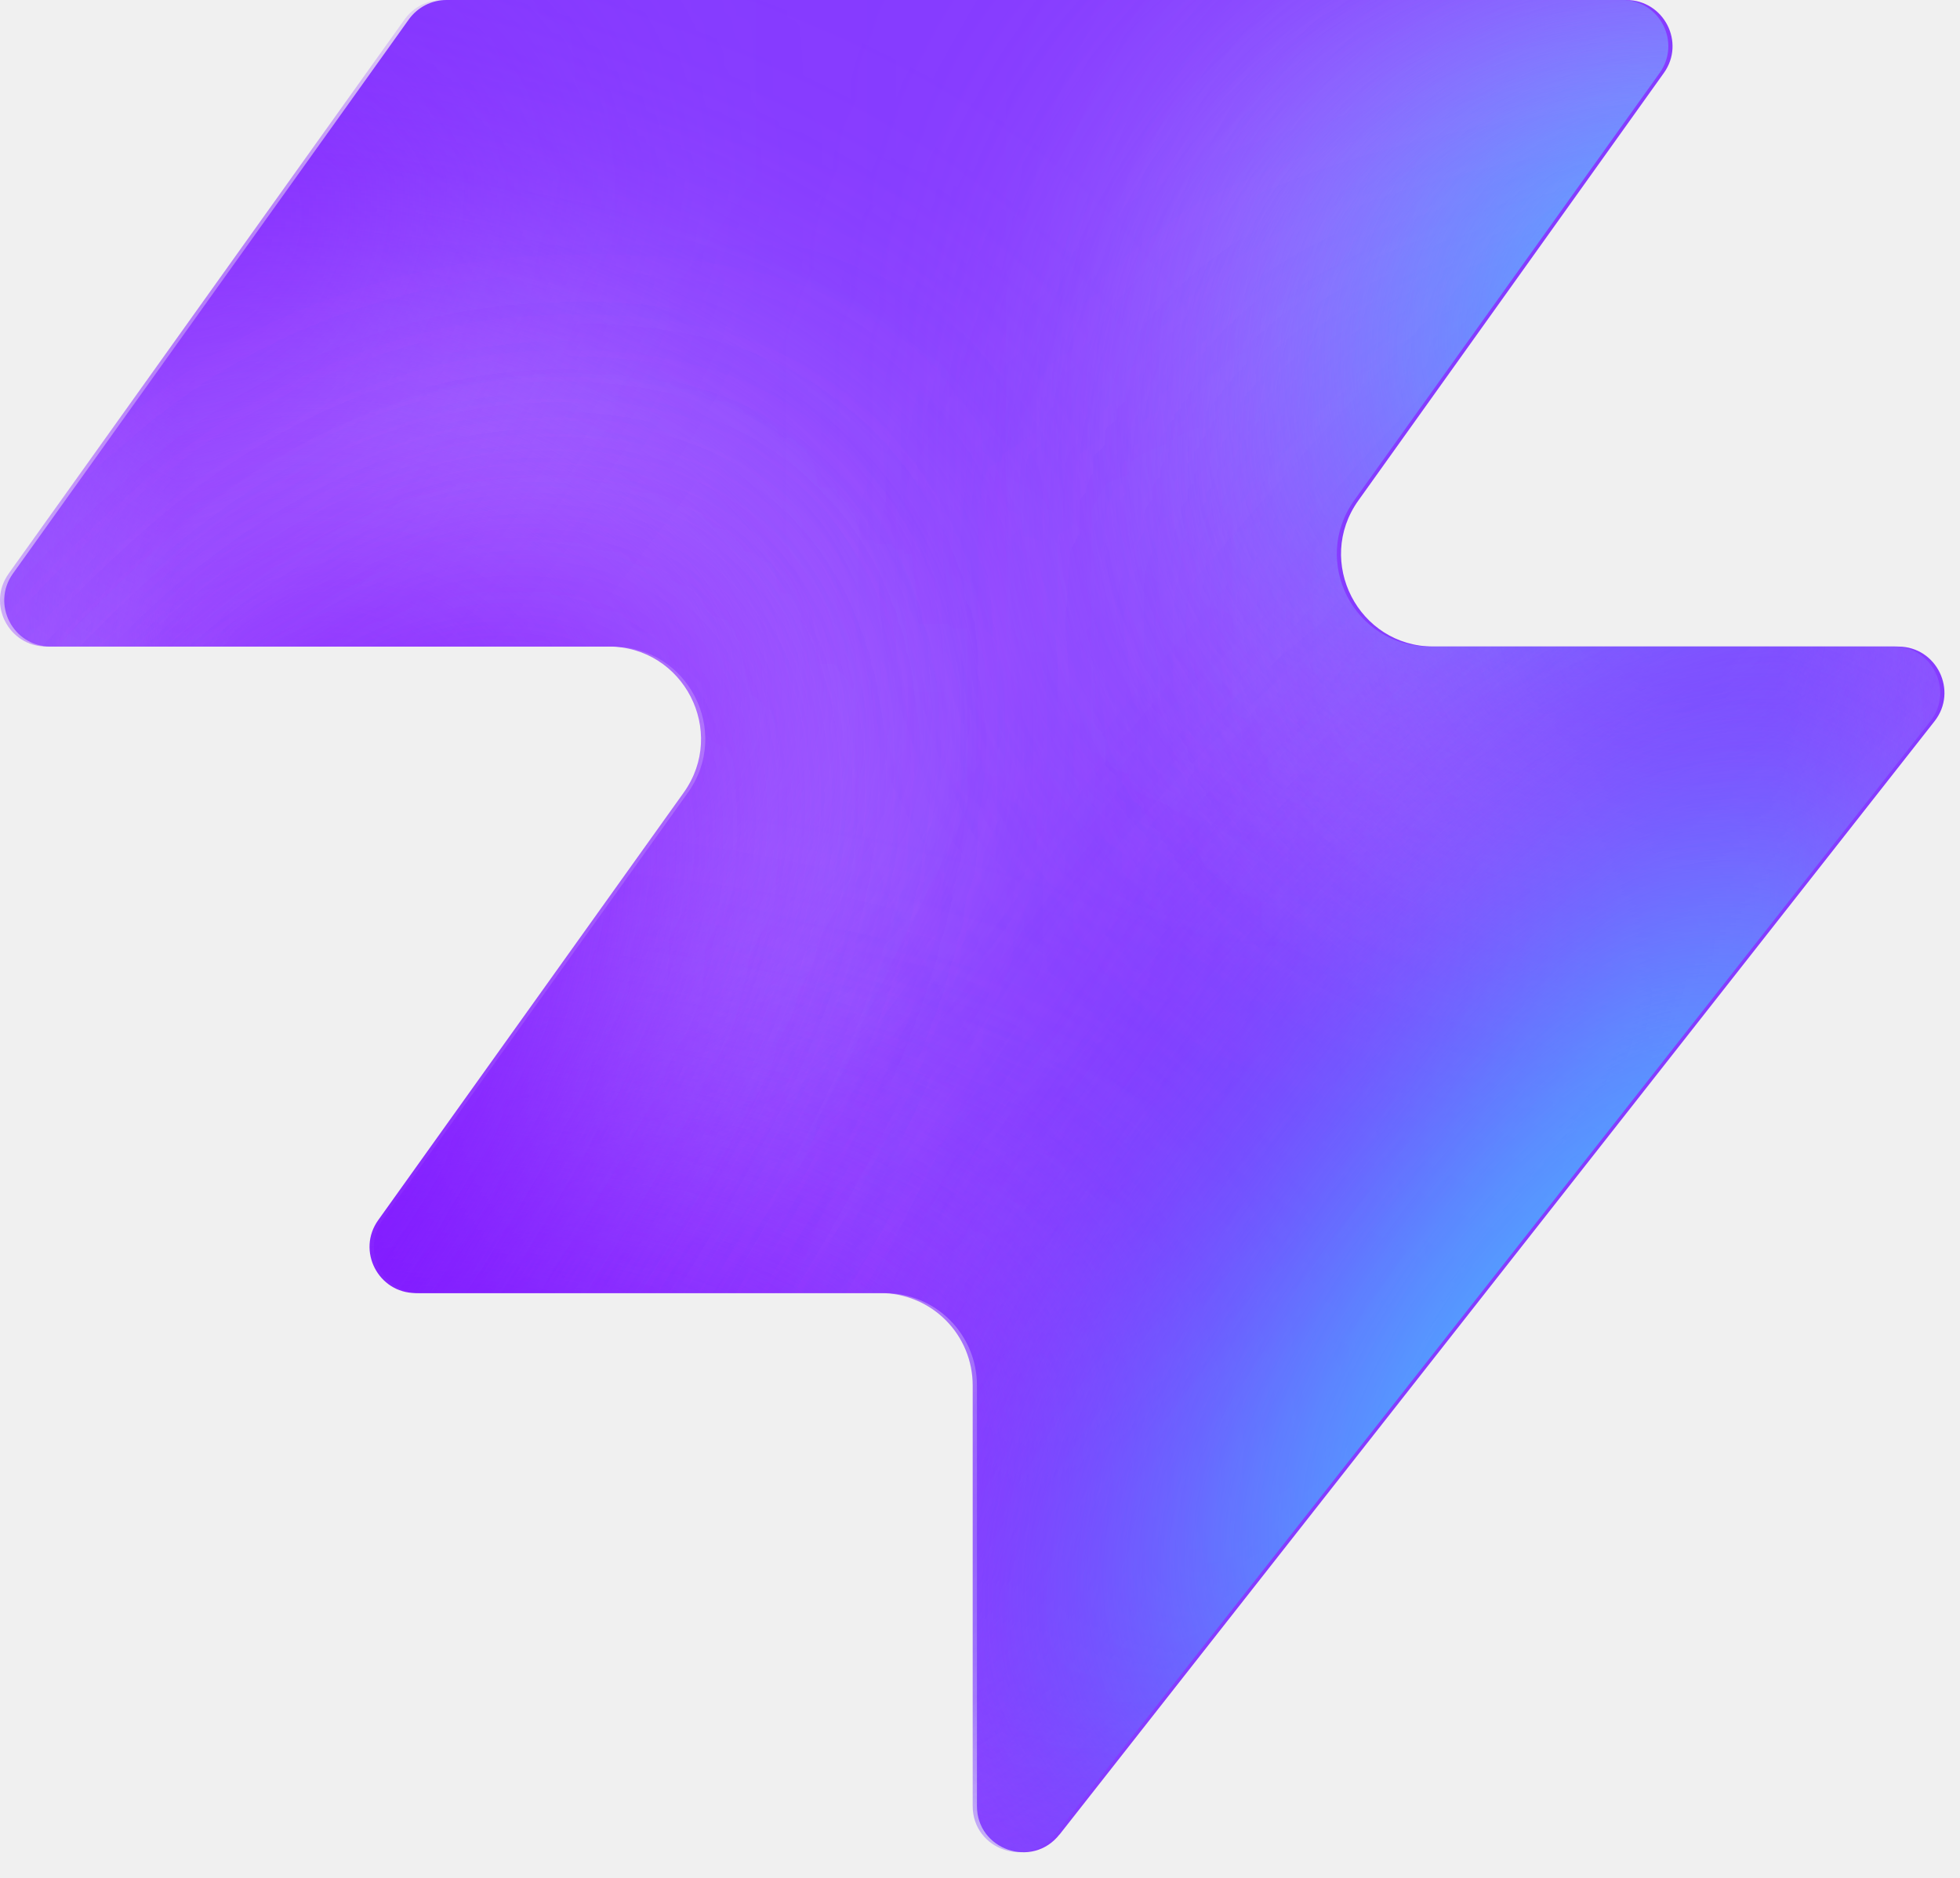
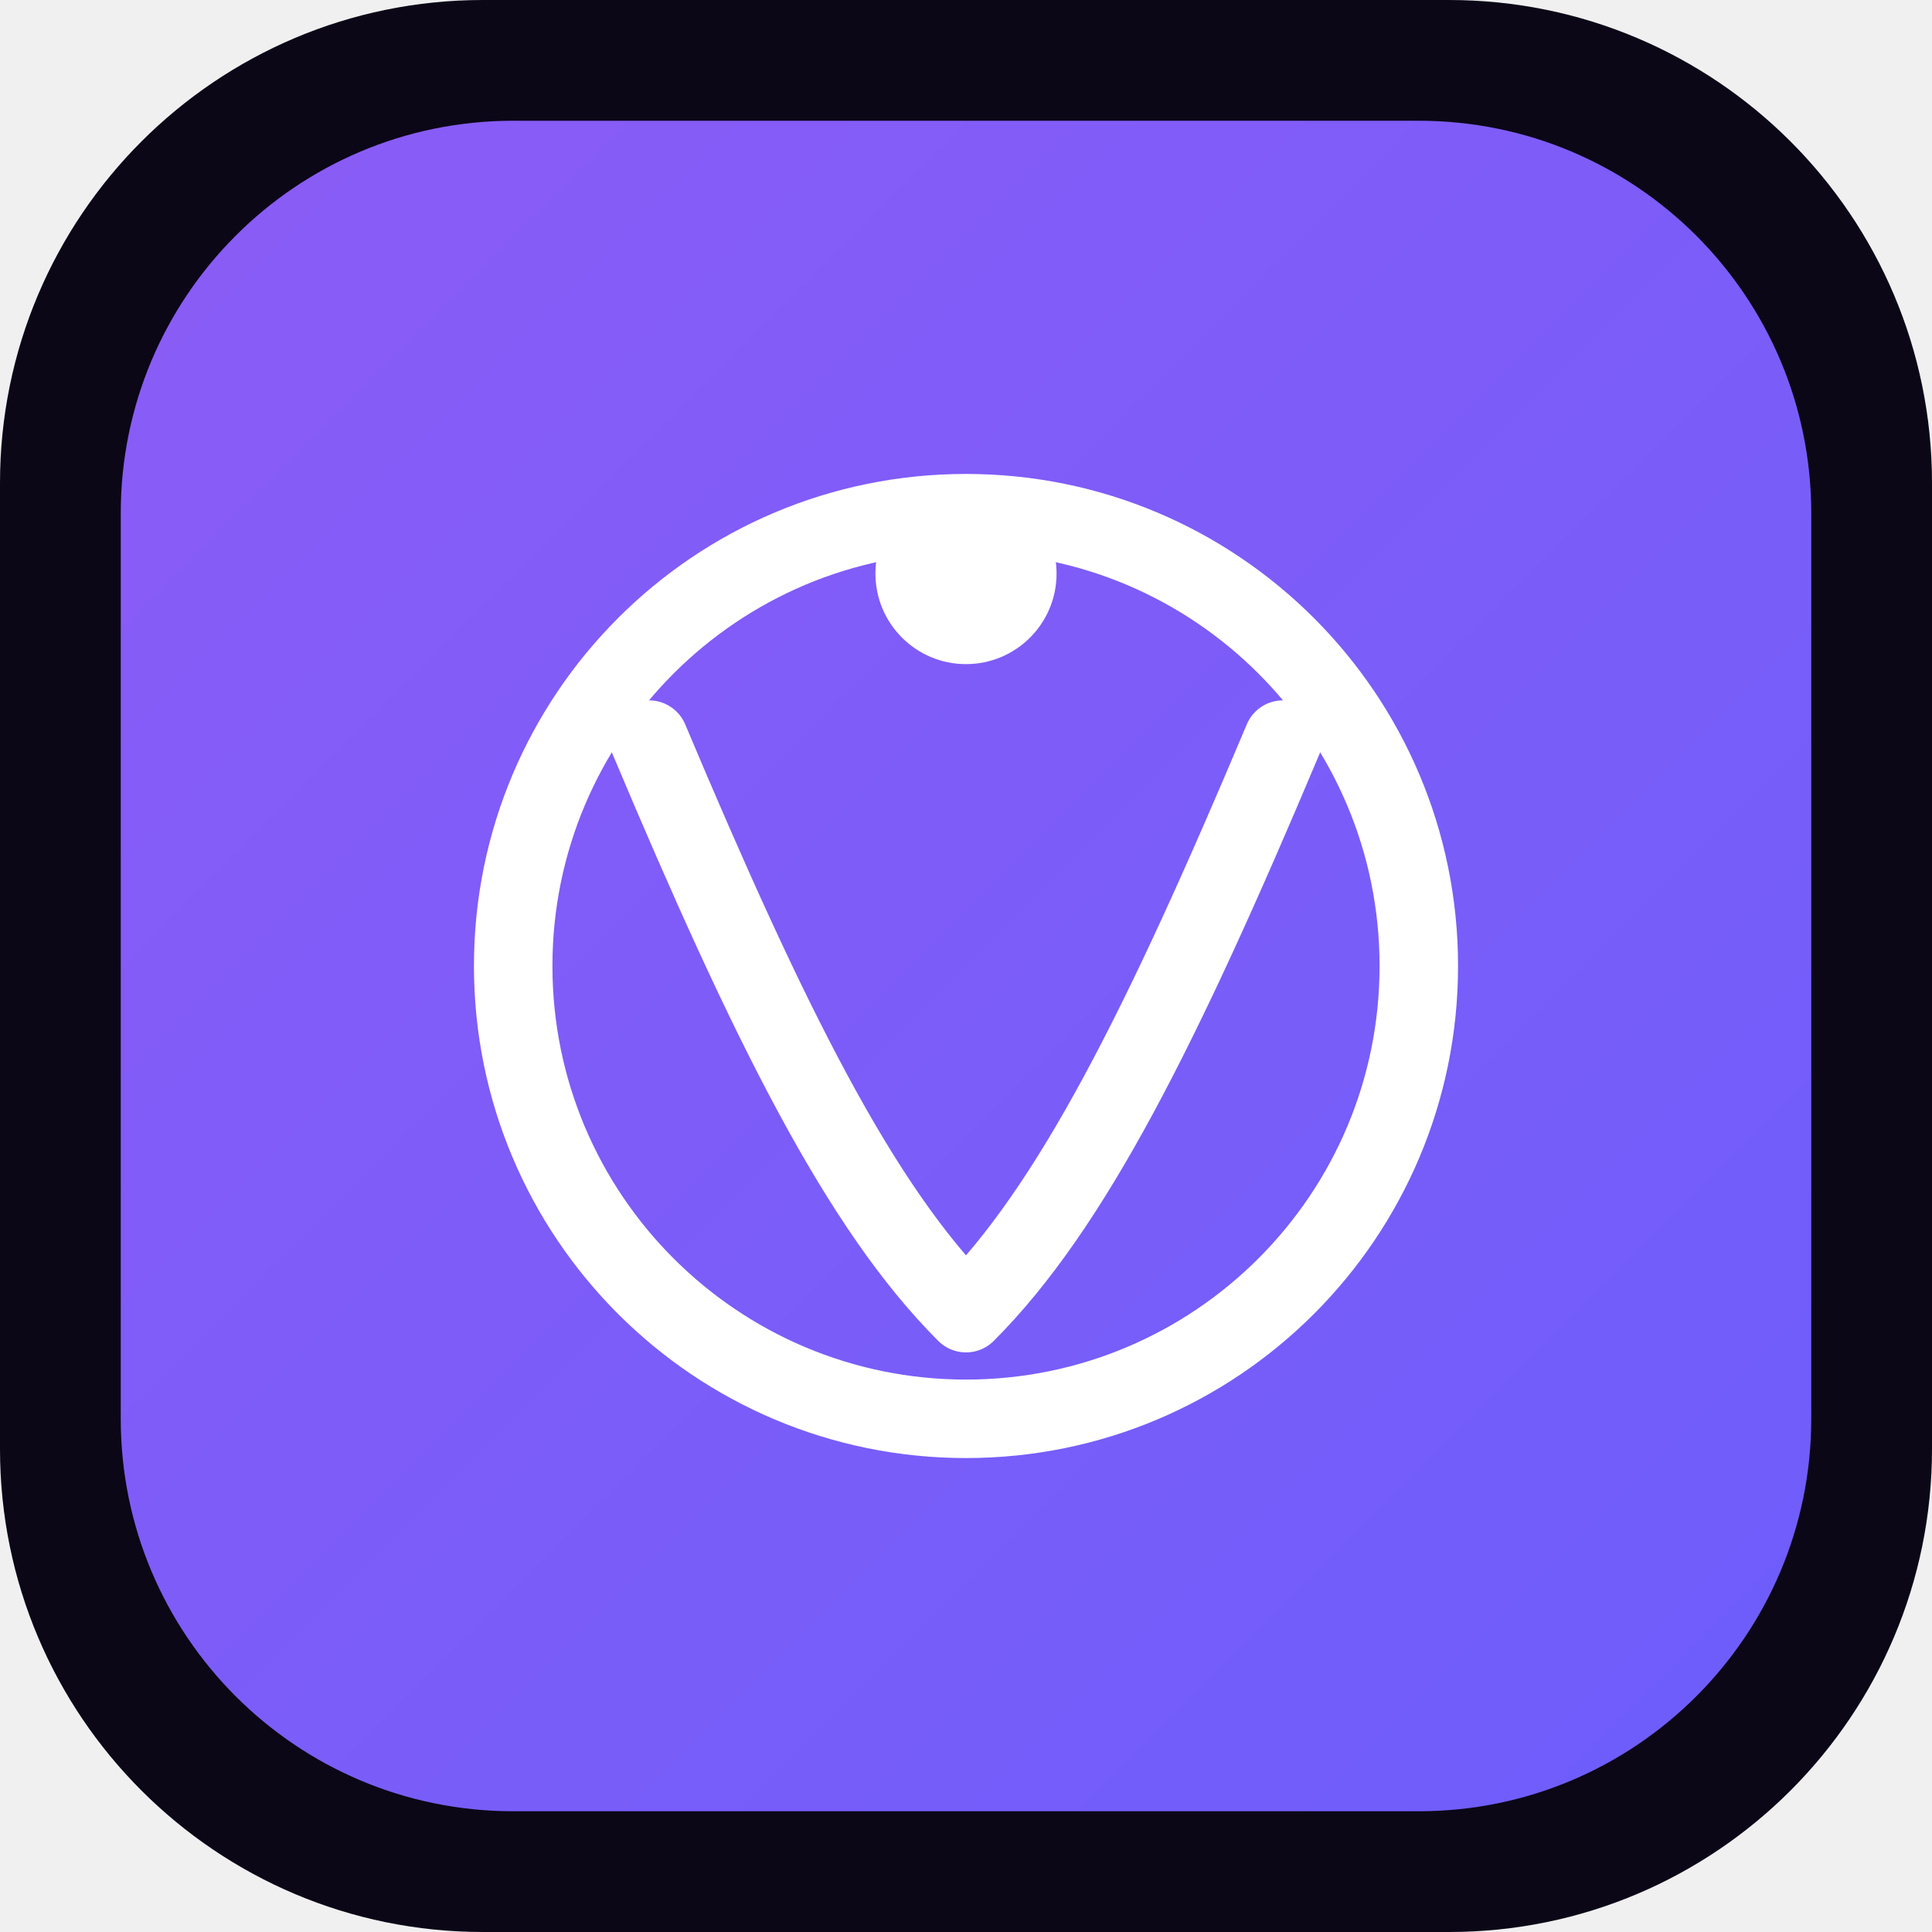
- <svg xmlns="http://www.w3.org/2000/svg" width="48" height="46" fill="none" viewBox="0 0 48 46">
-   <path fill="#863bff" d="M25.946 44.938c-.664.845-2.021.375-2.021-.698V33.937a2.26 2.26 0 0 0-2.262-2.262H10.287c-.92 0-1.456-1.04-.92-1.788l7.48-10.471c1.07-1.497 0-3.578-1.842-3.578H1.237c-.92 0-1.456-1.04-.92-1.788L10.013.474c.214-.297.556-.474.92-.474h28.894c.92 0 1.456 1.04.92 1.788l-7.48 10.471c-1.07 1.498 0 3.579 1.842 3.579h11.377c.943 0 1.473 1.088.89 1.83L25.947 44.94z" style="fill:#863bff;fill:color(display-p3 .525 .23 1);fill-opacity:1" />
-   <mask id="a" width="48" height="46" x="0" y="0" maskUnits="userSpaceOnUse" style="mask-type:alpha">
-     <path fill="#000" d="M25.842 44.938c-.664.844-2.021.375-2.021-.698V33.937a2.26 2.26 0 0 0-2.262-2.262H10.183c-.92 0-1.456-1.04-.92-1.788l7.48-10.471c1.07-1.498 0-3.579-1.842-3.579H1.133c-.92 0-1.456-1.04-.92-1.787L9.91.473c.214-.297.556-.474.92-.474h28.894c.92 0 1.456 1.04.92 1.788l-7.48 10.471c-1.07 1.498 0 3.578 1.842 3.578h11.377c.943 0 1.473 1.088.89 1.832L25.843 44.94z" style="fill:#000;fill-opacity:1" />
-   </mask>
-   <g mask="url(#a)">
-     <g filter="url(#b)">
-       <ellipse cx="5.508" cy="14.704" fill="#ede6ff" rx="5.508" ry="14.704" style="fill:#ede6ff;fill:color(display-p3 .927 .903 1);fill-opacity:1" transform="matrix(.00324 1 1 -.00324 -4.47 31.516)" />
-     </g>
-     <g filter="url(#c)">
-       <ellipse cx="10.399" cy="29.851" fill="#ede6ff" rx="10.399" ry="29.851" style="fill:#ede6ff;fill:color(display-p3 .927 .903 1);fill-opacity:1" transform="matrix(.00324 1 1 -.00324 -39.328 7.883)" />
-     </g>
-     <g filter="url(#d)">
-       <ellipse cx="5.508" cy="30.487" fill="#7e14ff" rx="5.508" ry="30.487" style="fill:#7e14ff;fill:color(display-p3 .492 .077 1);fill-opacity:1" transform="rotate(89.814 -25.913 -14.639)scale(1 -1)" />
-     </g>
-     <g filter="url(#e)">
-       <ellipse cx="5.508" cy="30.599" fill="#7e14ff" rx="5.508" ry="30.599" style="fill:#7e14ff;fill:color(display-p3 .492 .077 1);fill-opacity:1" transform="rotate(89.814 -32.644 -3.334)scale(1 -1)" />
-     </g>
-     <g filter="url(#f)">
-       <ellipse cx="5.508" cy="30.599" fill="#7e14ff" rx="5.508" ry="30.599" style="fill:#7e14ff;fill:color(display-p3 .492 .077 1);fill-opacity:1" transform="matrix(.00324 1 1 -.00324 -34.34 30.47)" />
-     </g>
-     <g filter="url(#g)">
-       <ellipse cx="14.072" cy="22.078" fill="#ede6ff" rx="14.072" ry="22.078" style="fill:#ede6ff;fill:color(display-p3 .927 .903 1);fill-opacity:1" transform="rotate(93.35 24.506 48.493)scale(-1 1)" />
-     </g>
-     <g filter="url(#h)">
-       <ellipse cx="3.47" cy="21.501" fill="#7e14ff" rx="3.47" ry="21.501" style="fill:#7e14ff;fill:color(display-p3 .492 .077 1);fill-opacity:1" transform="rotate(89.009 28.708 47.59)scale(-1 1)" />
-     </g>
-     <g filter="url(#i)">
-       <ellipse cx="3.47" cy="21.501" fill="#7e14ff" rx="3.47" ry="21.501" style="fill:#7e14ff;fill:color(display-p3 .492 .077 1);fill-opacity:1" transform="rotate(89.009 28.708 47.59)scale(-1 1)" />
-     </g>
-     <g filter="url(#j)">
-       <ellipse cx=".387" cy="8.972" fill="#7e14ff" rx="4.407" ry="29.108" style="fill:#7e14ff;fill:color(display-p3 .492 .077 1);fill-opacity:1" transform="rotate(39.51 .387 8.972)" />
-     </g>
-     <g filter="url(#k)">
-       <ellipse cx="47.523" cy="-6.092" fill="#7e14ff" rx="4.407" ry="29.108" style="fill:#7e14ff;fill:color(display-p3 .492 .077 1);fill-opacity:1" transform="rotate(37.892 47.523 -6.092)" />
-     </g>
-     <g filter="url(#l)">
-       <ellipse cx="41.412" cy="6.333" fill="#47bfff" rx="5.971" ry="9.665" style="fill:#47bfff;fill:color(display-p3 .28 .748 1);fill-opacity:1" transform="rotate(37.892 41.412 6.333)" />
-     </g>
-     <g filter="url(#m)">
-       <ellipse cx="-1.879" cy="38.332" fill="#7e14ff" rx="4.407" ry="29.108" style="fill:#7e14ff;fill:color(display-p3 .492 .077 1);fill-opacity:1" transform="rotate(37.892 -1.88 38.332)" />
-     </g>
-     <g filter="url(#n)">
-       <ellipse cx="-1.879" cy="38.332" fill="#7e14ff" rx="4.407" ry="29.108" style="fill:#7e14ff;fill:color(display-p3 .492 .077 1);fill-opacity:1" transform="rotate(37.892 -1.88 38.332)" />
-     </g>
-     <g filter="url(#o)">
-       <ellipse cx="35.651" cy="29.907" fill="#7e14ff" rx="4.407" ry="29.108" style="fill:#7e14ff;fill:color(display-p3 .492 .077 1);fill-opacity:1" transform="rotate(37.892 35.651 29.907)" />
-     </g>
-     <g filter="url(#p)">
-       <ellipse cx="38.418" cy="32.4" fill="#47bfff" rx="5.971" ry="15.297" style="fill:#47bfff;fill:color(display-p3 .28 .748 1);fill-opacity:1" transform="rotate(37.892 38.418 32.4)" />
-     </g>
+ <svg xmlns="http://www.w3.org/2000/svg" width="64" height="64" viewBox="0 0 64 64">
+   <defs>
+     <linearGradient id="g" x1="0" y1="0" x2="1" y2="1">
+       <stop offset="0" stop-color="#8B5CF6" />
+       <stop offset="1" stop-color="#6D5DFB" />
+     </linearGradient>
+   </defs>
+   <rect width="64" height="64" rx="16" fill="#0B0717" />
+   <rect x="4" y="4" width="56" height="56" rx="13" fill="url(#g)" />
+   <g fill="none" stroke="#FFFFFF" stroke-width="2.6" stroke-linecap="round" stroke-linejoin="round">
+     <circle cx="32" cy="32" r="15" />
+     <path d="M21.5 24.5 C 25.5 34, 28.5 40, 32 43.5 C 35.5 40, 38.5 34, 42.5 24.5" />
  </g>
-   <defs>
-     <filter id="b" width="60.045" height="41.654" x="-19.77" y="16.149" color-interpolation-filters="sRGB" filterUnits="userSpaceOnUse">
-       <feFlood flood-opacity="0" result="BackgroundImageFix" />
-       <feBlend in="SourceGraphic" in2="BackgroundImageFix" result="shape" />
-       <feGaussianBlur result="effect1_foregroundBlur_2002_17158" stdDeviation="7.659" />
-     </filter>
-     <filter id="c" width="90.34" height="51.437" x="-54.613" y="-7.533" color-interpolation-filters="sRGB" filterUnits="userSpaceOnUse">
-       <feFlood flood-opacity="0" result="BackgroundImageFix" />
-       <feBlend in="SourceGraphic" in2="BackgroundImageFix" result="shape" />
-       <feGaussianBlur result="effect1_foregroundBlur_2002_17158" stdDeviation="7.659" />
-     </filter>
-     <filter id="d" width="79.355" height="29.4" x="-49.64" y="2.03" color-interpolation-filters="sRGB" filterUnits="userSpaceOnUse">
-       <feFlood flood-opacity="0" result="BackgroundImageFix" />
-       <feBlend in="SourceGraphic" in2="BackgroundImageFix" result="shape" />
-       <feGaussianBlur result="effect1_foregroundBlur_2002_17158" stdDeviation="4.596" />
-     </filter>
-     <filter id="e" width="79.579" height="29.4" x="-45.045" y="20.029" color-interpolation-filters="sRGB" filterUnits="userSpaceOnUse">
-       <feFlood flood-opacity="0" result="BackgroundImageFix" />
-       <feBlend in="SourceGraphic" in2="BackgroundImageFix" result="shape" />
-       <feGaussianBlur result="effect1_foregroundBlur_2002_17158" stdDeviation="4.596" />
-     </filter>
-     <filter id="f" width="79.579" height="29.4" x="-43.513" y="21.178" color-interpolation-filters="sRGB" filterUnits="userSpaceOnUse">
-       <feFlood flood-opacity="0" result="BackgroundImageFix" />
-       <feBlend in="SourceGraphic" in2="BackgroundImageFix" result="shape" />
-       <feGaussianBlur result="effect1_foregroundBlur_2002_17158" stdDeviation="4.596" />
-     </filter>
-     <filter id="g" width="74.749" height="58.852" x="15.756" y="-17.901" color-interpolation-filters="sRGB" filterUnits="userSpaceOnUse">
-       <feFlood flood-opacity="0" result="BackgroundImageFix" />
-       <feBlend in="SourceGraphic" in2="BackgroundImageFix" result="shape" />
-       <feGaussianBlur result="effect1_foregroundBlur_2002_17158" stdDeviation="7.659" />
-     </filter>
-     <filter id="h" width="61.377" height="25.362" x="23.548" y="2.284" color-interpolation-filters="sRGB" filterUnits="userSpaceOnUse">
-       <feFlood flood-opacity="0" result="BackgroundImageFix" />
-       <feBlend in="SourceGraphic" in2="BackgroundImageFix" result="shape" />
-       <feGaussianBlur result="effect1_foregroundBlur_2002_17158" stdDeviation="4.596" />
-     </filter>
-     <filter id="i" width="61.377" height="25.362" x="23.548" y="2.284" color-interpolation-filters="sRGB" filterUnits="userSpaceOnUse">
-       <feFlood flood-opacity="0" result="BackgroundImageFix" />
-       <feBlend in="SourceGraphic" in2="BackgroundImageFix" result="shape" />
-       <feGaussianBlur result="effect1_foregroundBlur_2002_17158" stdDeviation="4.596" />
-     </filter>
-     <filter id="j" width="56.045" height="63.649" x="-27.636" y="-22.853" color-interpolation-filters="sRGB" filterUnits="userSpaceOnUse">
-       <feFlood flood-opacity="0" result="BackgroundImageFix" />
-       <feBlend in="SourceGraphic" in2="BackgroundImageFix" result="shape" />
-       <feGaussianBlur result="effect1_foregroundBlur_2002_17158" stdDeviation="4.596" />
-     </filter>
-     <filter id="k" width="54.814" height="64.646" x="20.116" y="-38.415" color-interpolation-filters="sRGB" filterUnits="userSpaceOnUse">
-       <feFlood flood-opacity="0" result="BackgroundImageFix" />
-       <feBlend in="SourceGraphic" in2="BackgroundImageFix" result="shape" />
-       <feGaussianBlur result="effect1_foregroundBlur_2002_17158" stdDeviation="4.596" />
-     </filter>
-     <filter id="l" width="33.541" height="35.313" x="24.641" y="-11.323" color-interpolation-filters="sRGB" filterUnits="userSpaceOnUse">
-       <feFlood flood-opacity="0" result="BackgroundImageFix" />
-       <feBlend in="SourceGraphic" in2="BackgroundImageFix" result="shape" />
-       <feGaussianBlur result="effect1_foregroundBlur_2002_17158" stdDeviation="4.596" />
-     </filter>
-     <filter id="m" width="54.814" height="64.646" x="-29.286" y="6.009" color-interpolation-filters="sRGB" filterUnits="userSpaceOnUse">
-       <feFlood flood-opacity="0" result="BackgroundImageFix" />
-       <feBlend in="SourceGraphic" in2="BackgroundImageFix" result="shape" />
-       <feGaussianBlur result="effect1_foregroundBlur_2002_17158" stdDeviation="4.596" />
-     </filter>
-     <filter id="n" width="54.814" height="64.646" x="-29.286" y="6.009" color-interpolation-filters="sRGB" filterUnits="userSpaceOnUse">
-       <feFlood flood-opacity="0" result="BackgroundImageFix" />
-       <feBlend in="SourceGraphic" in2="BackgroundImageFix" result="shape" />
-       <feGaussianBlur result="effect1_foregroundBlur_2002_17158" stdDeviation="4.596" />
-     </filter>
-     <filter id="o" width="54.814" height="64.646" x="8.244" y="-2.416" color-interpolation-filters="sRGB" filterUnits="userSpaceOnUse">
-       <feFlood flood-opacity="0" result="BackgroundImageFix" />
-       <feBlend in="SourceGraphic" in2="BackgroundImageFix" result="shape" />
-       <feGaussianBlur result="effect1_foregroundBlur_2002_17158" stdDeviation="4.596" />
-     </filter>
-     <filter id="p" width="39.409" height="43.623" x="18.713" y="10.588" color-interpolation-filters="sRGB" filterUnits="userSpaceOnUse">
-       <feFlood flood-opacity="0" result="BackgroundImageFix" />
-       <feBlend in="SourceGraphic" in2="BackgroundImageFix" result="shape" />
-       <feGaussianBlur result="effect1_foregroundBlur_2002_17158" stdDeviation="4.596" />
-     </filter>
-   </defs>
+   <circle cx="32" cy="19" r="3" fill="#FFFFFF" />
</svg>
